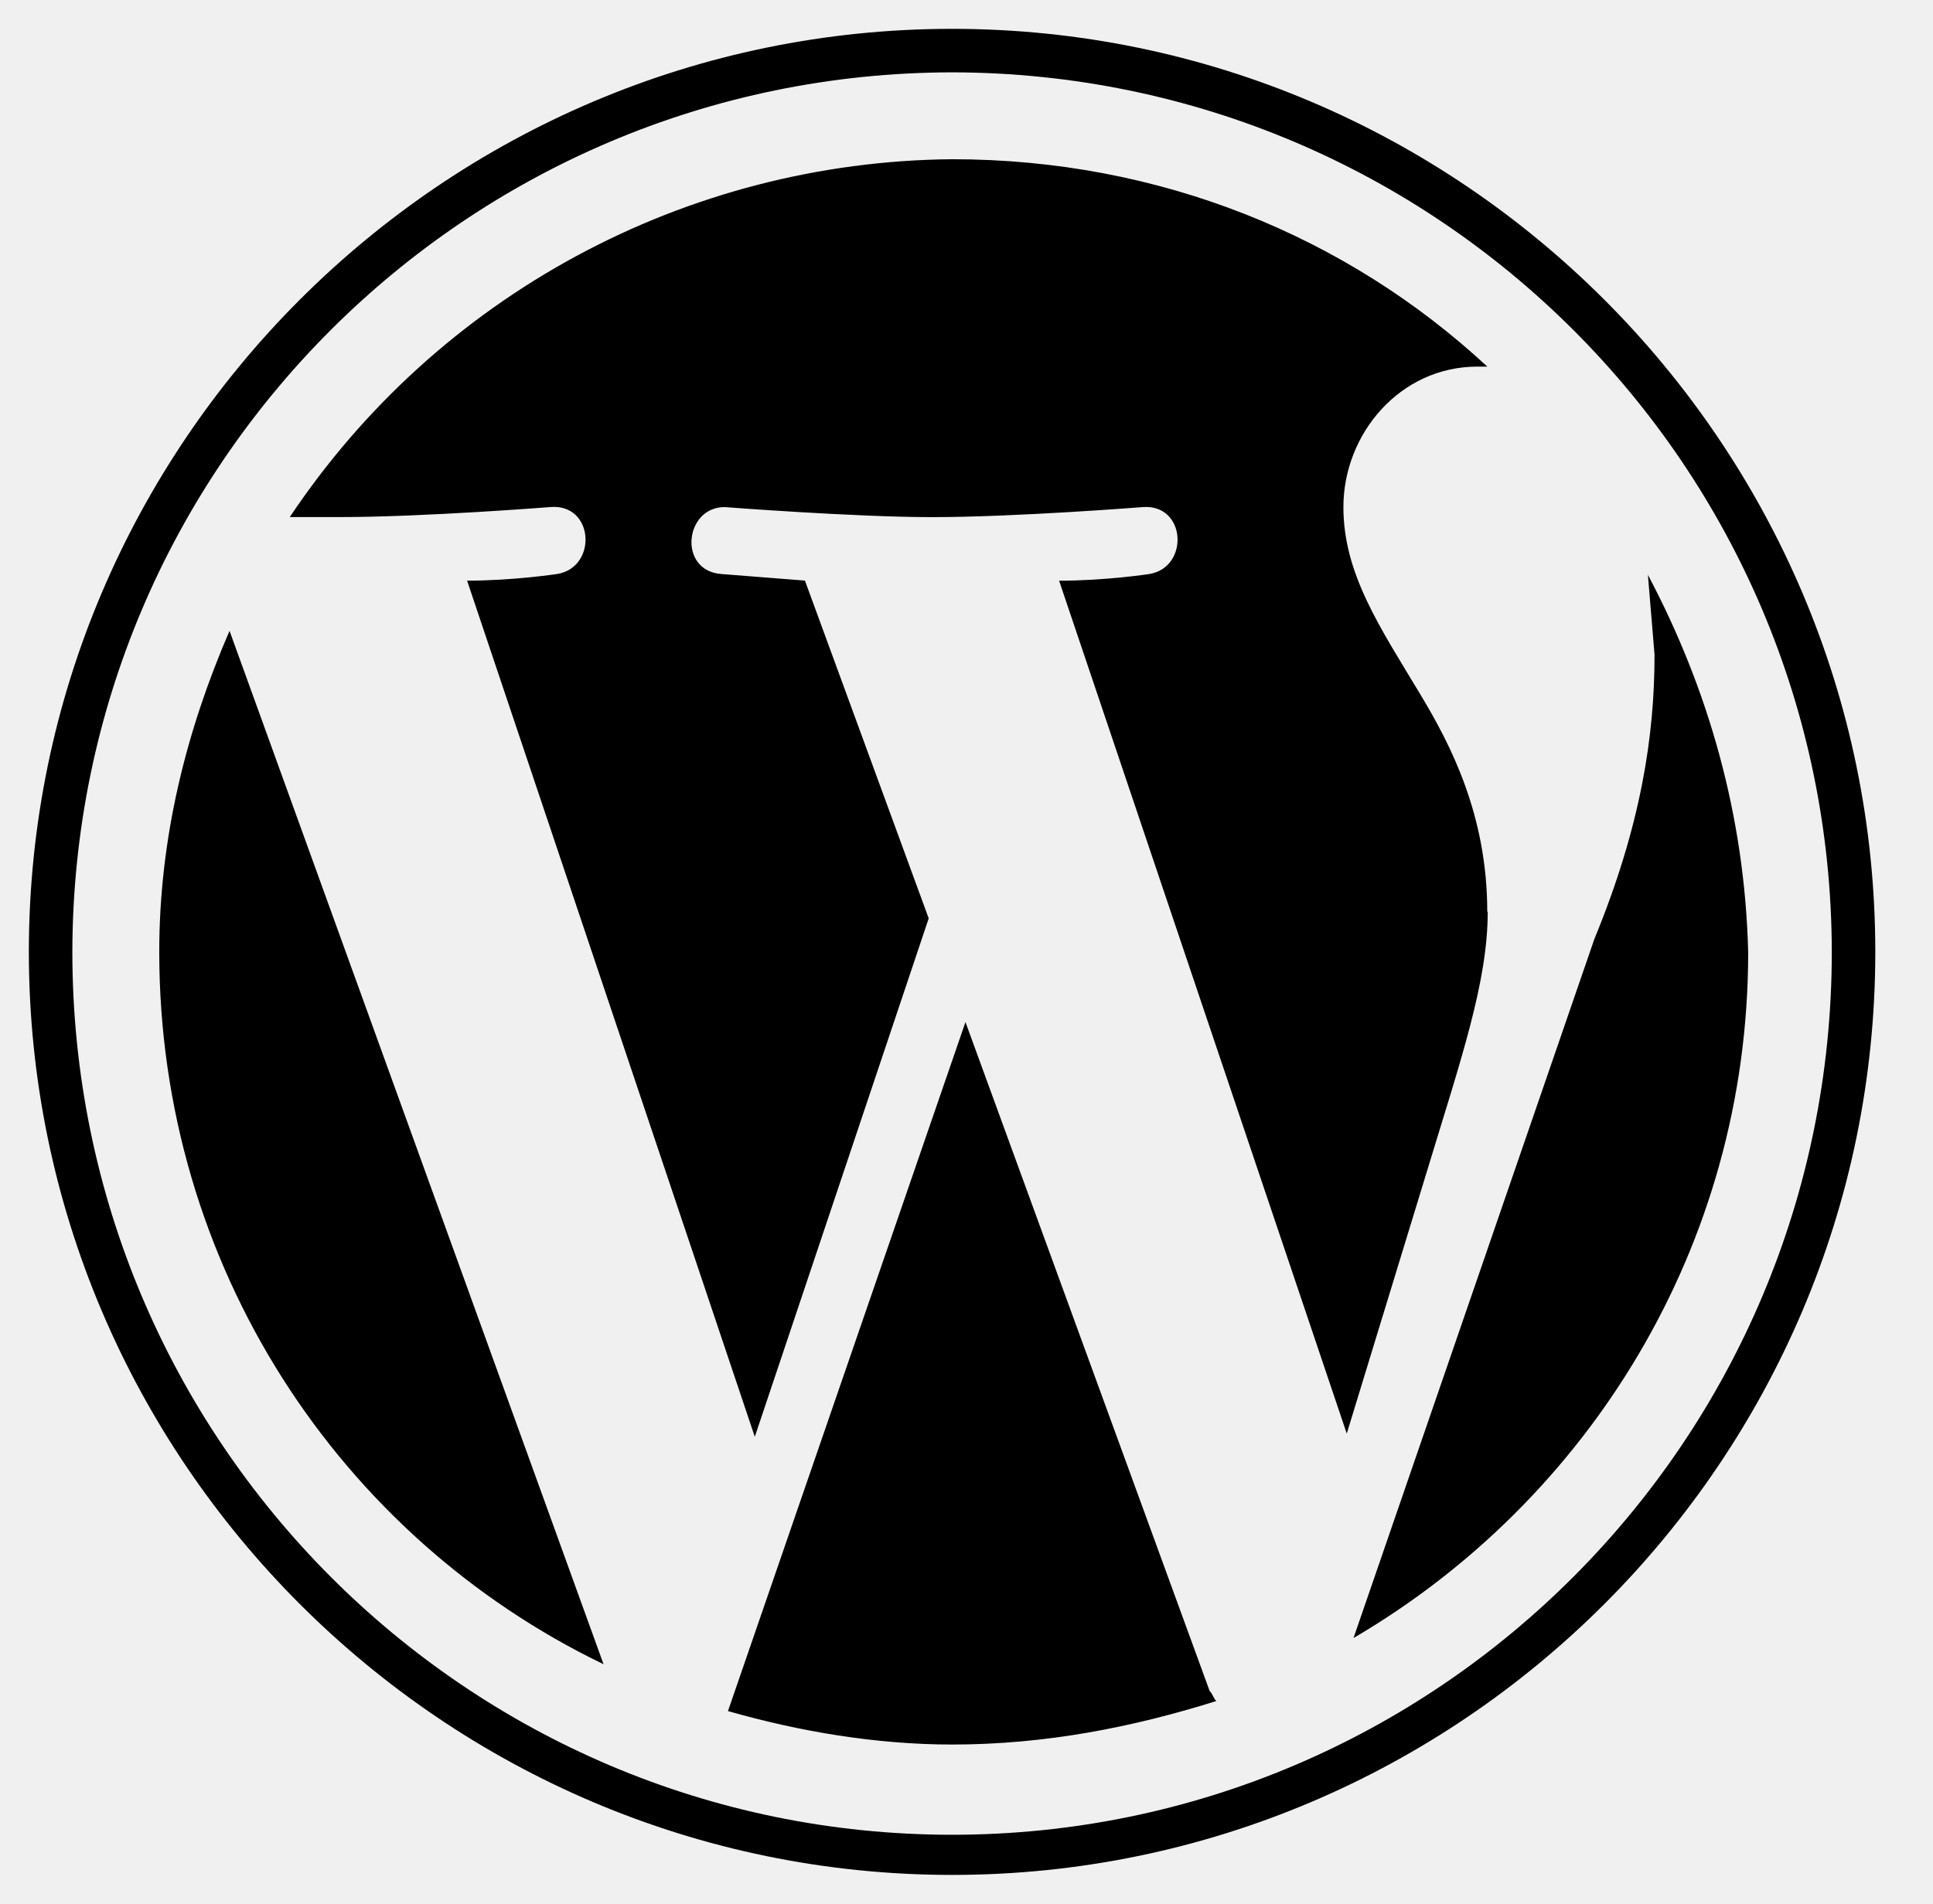
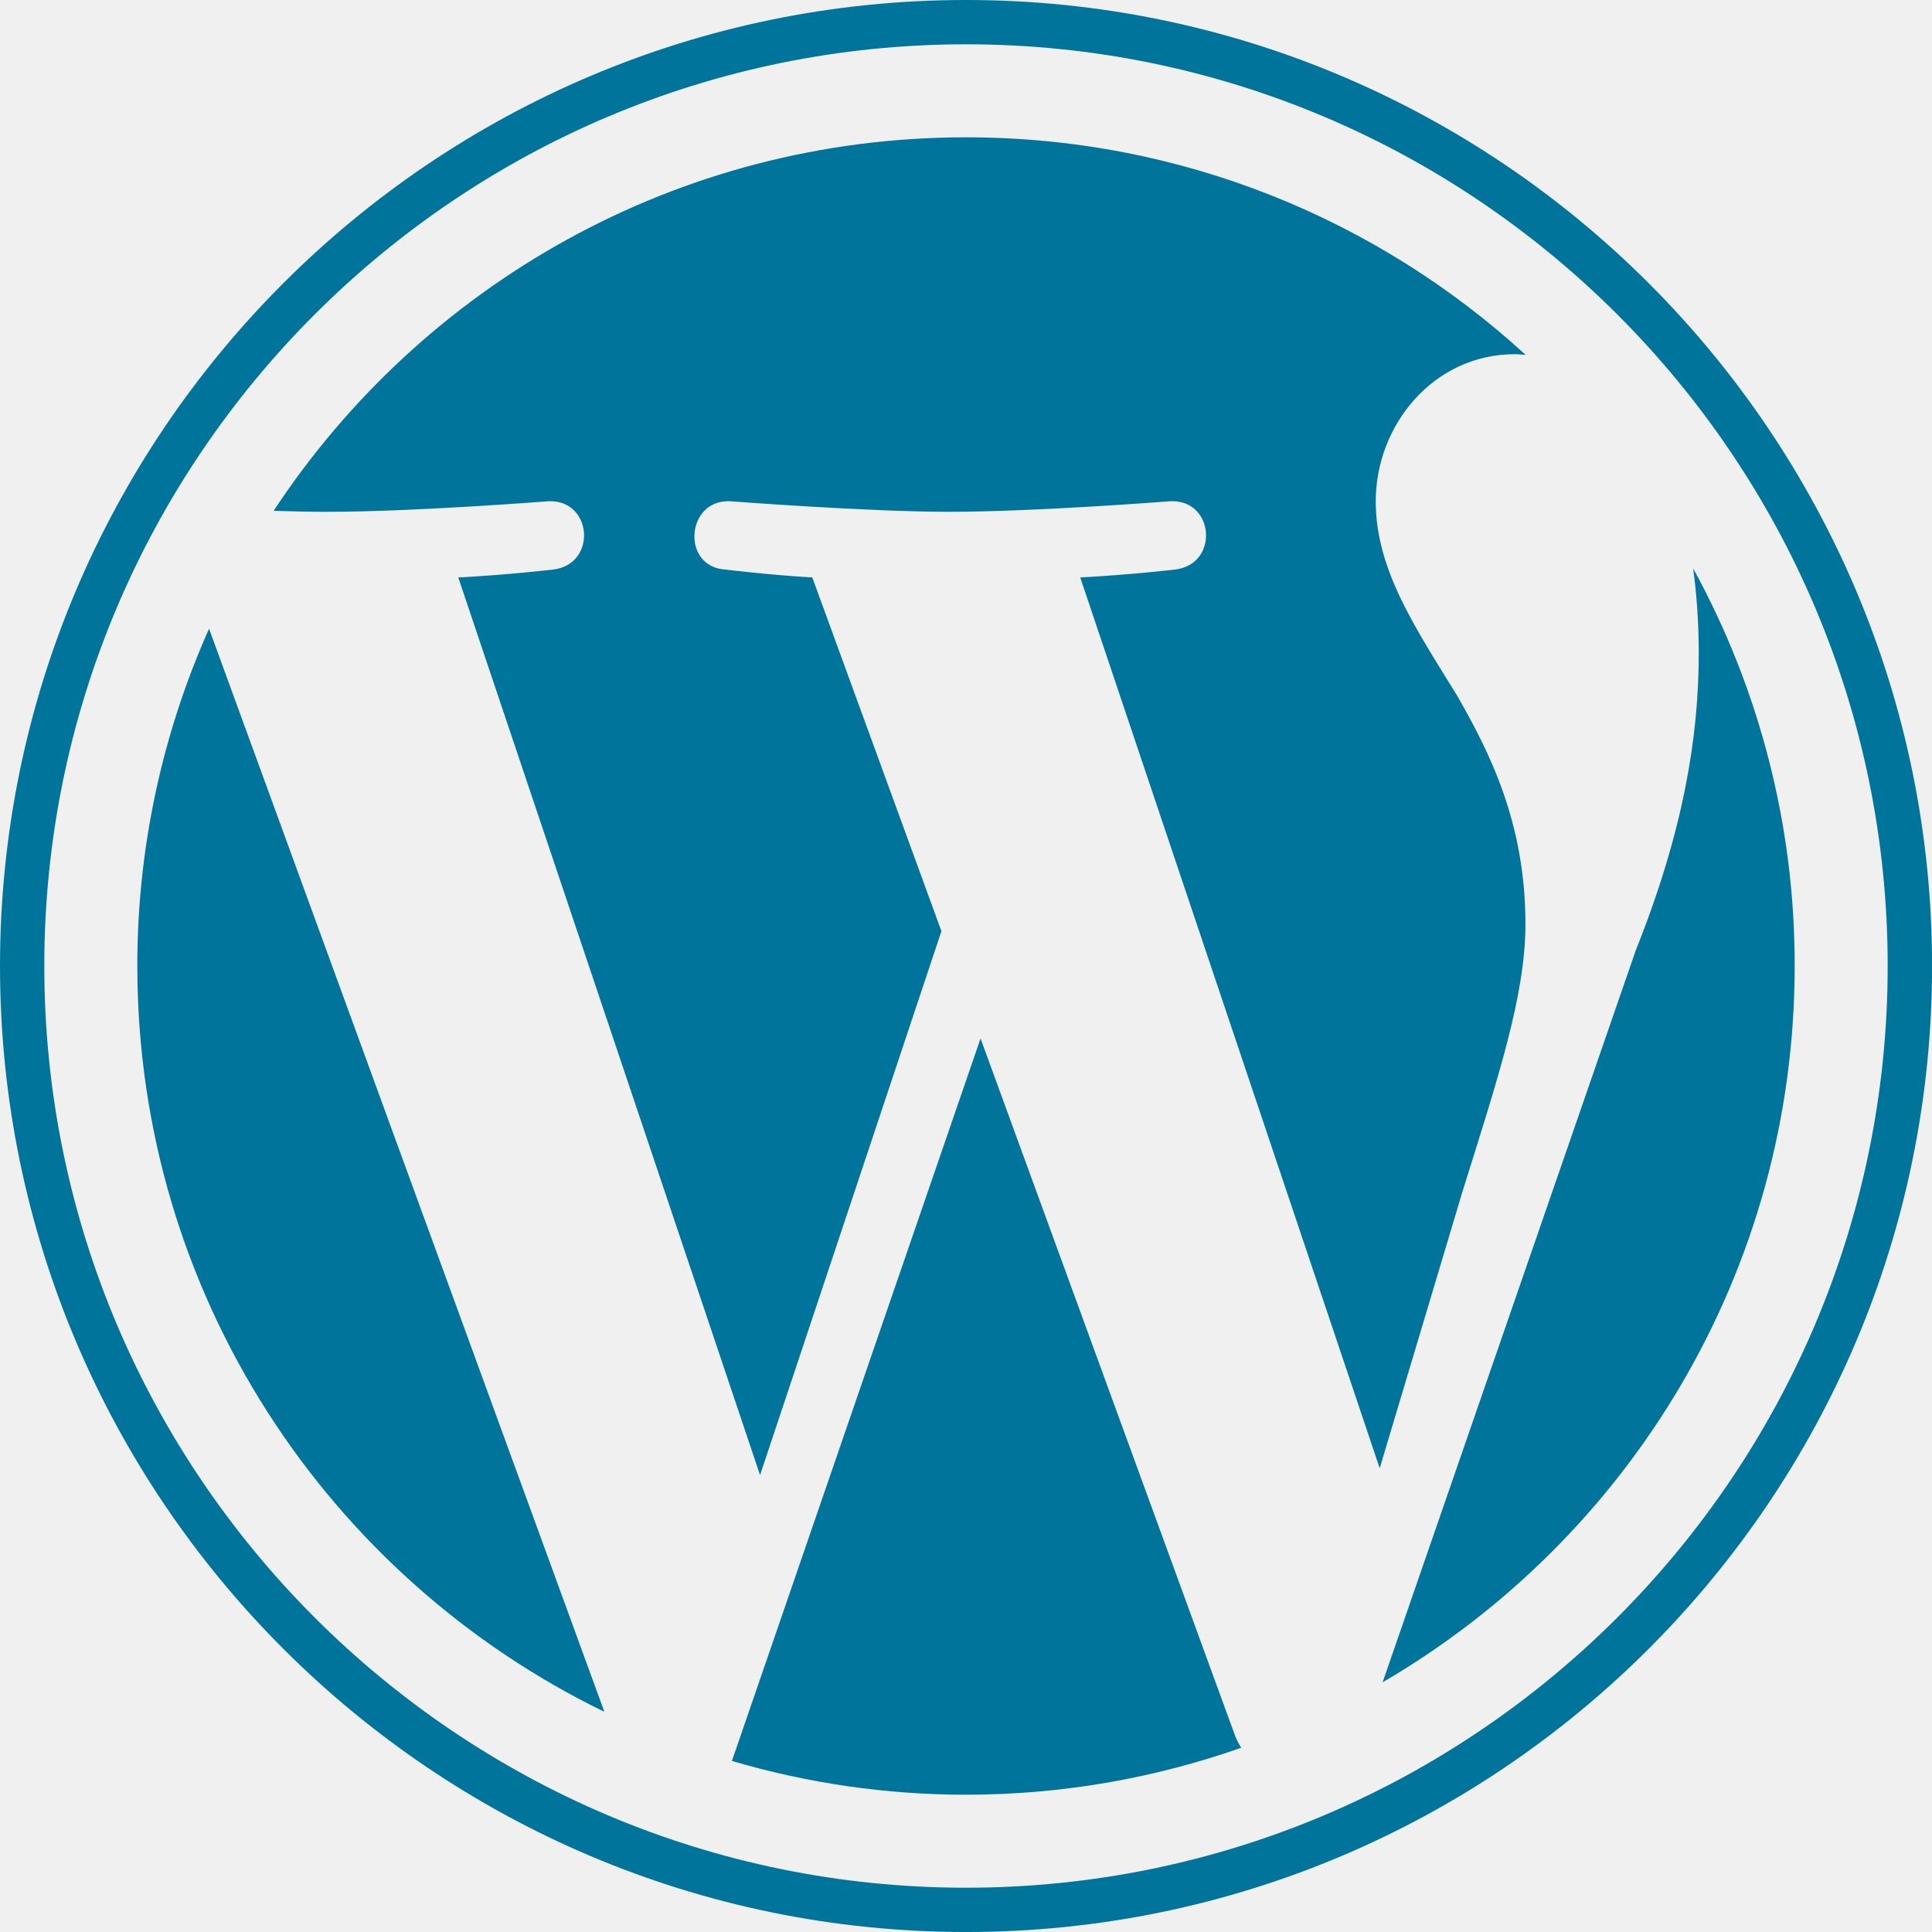
- <svg xmlns="http://www.w3.org/2000/svg" xmlns:xlink="http://www.w3.org/1999/xlink" viewBox="0 0 67 66" fill="#fff" fill-rule="evenodd" stroke="#000" stroke-linecap="round" stroke-linejoin="round">
-   <use xlink:href="#wordpress" x="1" y="1" />
-   <symbol id="wordpress" overflow="visible">
-     <path d="M4.52 32c0 10.9 6.26 20.29 15.4 24.696L6.956 20.87C5.45 24.348 4.52 28.06 4.52 32zm46.03-1.392c0-3.36-1.276-5.8-2.32-7.536-1.392-2.32-2.666-4.174-2.666-6.492 0-2.55 1.972-4.87 4.64-4.87h.348C45.68 7.188 39.188 4.52 32 4.52A27.9 27.9 0 0 0 9.044 16.926h1.74c2.9 0 7.304-.348 7.304-.348 1.508-.116 1.624 2.086.232 2.32 0 0-1.508.232-3.13.232l9.972 29.68 6.028-17.972-4.29-11.71L24 18.9c-1.508-.116-1.276-2.32.116-2.32 0 0 4.52.348 7.188.348 2.9 0 7.304-.348 7.304-.348 1.508-.116 1.624 2.086.232 2.32 0 0-1.508.232-3.13.232L45.68 48.7l2.8-9.16c1.16-3.826 2.086-6.492 2.086-8.928zm-18.086 3.826L24.232 58.32c2.434.696 5.1 1.16 7.768 1.16 3.246 0 6.26-.6 9.16-1.508-.116-.116-.116-.232-.232-.348zM56.116 18.9l.232 2.8c0 2.8-.464 5.914-2.086 9.856l-8.348 24.232c8.116-4.754 13.68-13.566 13.68-23.768-.116-4.754-1.392-9.16-3.48-13.1zM32 0C14.376 0 0 14.376 0 32s14.376 32 32 32 32-14.376 32-32S49.624 0 32 0zm0 62.608C15.188 62.608 1.508 48.928 1.508 32 1.534 15.171 15.171 1.534 32 1.508 48.829 1.534 62.466 15.171 62.492 32c0 16.928-13.68 30.608-30.492 30.608z" stroke="none" fill="currentColor" fill-rule="nonzero" />
-   </symbol>
+ <svg xmlns="http://www.w3.org/2000/svg" xmlns:xlink="http://www.w3.org/1999/xlink" width="2500" height="2500" viewBox="0 0 122.522 122.523">
+   <defs>
+     <path id="a" d="M0 0h122.522v122.523H0z" />
+   </defs>
+   <clipPath id="b">
+     <use xlink:href="#a" overflow="visible" />
+   </clipPath>
+   <g clip-path="url(#b)">
+     <path d="M313.19 48.227h-21.257v2.255c6.649 0 7.718 1.425 7.718 9.856V75.54c0 8.431-1.067 9.976-7.718 9.976-5.104-.713-8.55-3.444-13.3-8.67l-5.462-5.937c7.361-1.308 11.28-5.938 11.28-11.164 0-6.53-5.58-11.518-16.031-11.518h-20.9v2.255c6.649 0 7.718 1.425 7.718 9.856V75.54c0 8.431-1.068 9.976-7.718 9.976v2.256h23.631v-2.256c-6.648 0-7.718-1.545-7.718-9.976v-4.273h2.019l13.182 16.505h34.557c16.981 0 24.345-9.024 24.345-19.832-.002-10.807-7.364-19.713-24.346-19.713zm-49.756 19.355V51.79h4.868c5.343 0 7.719 3.681 7.719 7.956 0 4.157-2.376 7.837-7.719 7.837l-4.868-.001zm50.113 16.508h-.832c-4.274 0-4.868-1.067-4.868-6.53V51.79h5.7c12.35 0 14.604 9.024 14.604 16.031.001 7.243-2.255 16.269-14.604 16.269zM181.378 71.978l8.193-24.228c2.376-7.006 1.308-9.023-6.293-9.023v-2.376h22.325v2.376c-7.48 0-9.262 1.78-12.23 10.449L179.834 89.79h-1.543l-12.114-37.17-12.349 37.17h-1.545l-13.181-40.613c-2.85-8.669-4.75-10.449-11.638-10.449v-2.376h26.363v2.376c-7.008 0-8.908 1.662-6.413 9.023l7.956 24.228 11.993-35.627h2.258l11.757 35.626zM221.752 89.314c-13.062 0-23.75-9.618-23.75-21.376 0-11.638 10.688-21.257 23.75-21.257s23.75 9.619 23.75 21.257c0 11.758-10.687 21.376-23.75 21.376zm0-38.949c-10.924 0-14.726 9.854-14.726 17.574 0 7.839 3.802 17.576 14.726 17.576 11.045 0 14.845-9.737 14.845-17.576 0-7.72-3.8-17.574-14.845-17.574z" fill="#00749a" />
+     <path d="M366.864 85.396v2.375H339.67v-2.375c7.957 0 9.382-2.019 9.382-13.896V52.502c0-11.877-1.425-13.775-9.382-13.775V36.35h24.581c12.23 0 19.002 6.294 19.002 14.727 0 8.194-6.771 14.606-19.002 14.606h-6.77V71.5c.001 11.878 1.425 13.896 9.383 13.896zm-2.613-44.771h-6.77v20.664h6.77c6.65 0 9.737-4.631 9.737-10.212.001-5.7-3.086-10.452-9.737-10.452zM464.833 76.609l-.595 2.137c-1.067 3.919-2.376 5.344-10.807 5.344h-1.663c-6.174 0-7.243-1.425-7.243-9.855v-5.462c9.263 0 9.976.83 9.976 7.006h2.257V58.083h-2.257c0 6.175-.713 7.006-9.976 7.006V51.79h6.53c8.433 0 9.738 1.425 10.807 5.344l.596 2.256h1.898l-.83-11.162h-34.914v2.255c6.649 0 7.719 1.425 7.719 9.856V75.54c0 7.713-.907 9.656-6.15 9.934-4.983-.762-8.404-3.479-13.085-8.628l-5.463-5.937c7.363-1.308 11.282-5.938 11.282-11.164 0-6.53-5.581-11.518-16.031-11.518h-20.9v2.255c6.649 0 7.719 1.425 7.719 9.856V75.54c0 8.431-1.068 9.976-7.719 9.976v2.256h23.632v-2.256c-6.648 0-7.719-1.545-7.719-9.976v-4.273h2.02l13.181 16.505h48.806l.713-11.161-1.784-.002zm-62.937-9.027V51.79h4.868c5.344 0 7.72 3.681 7.72 7.956 0 4.157-2.376 7.837-7.72 7.837l-4.868-.001zM488.939 89.314c-4.75 0-8.907-2.493-10.688-4.038-.595.595-1.662 2.376-1.899 4.038h-2.257V72.927h2.375c.951 7.838 6.412 12.469 13.419 12.469 3.8 0 6.888-2.138 6.888-5.699 0-3.087-2.73-5.463-7.6-7.719l-6.77-3.206c-4.751-2.258-8.312-6.178-8.312-11.401 0-5.7 5.344-10.568 12.707-10.568 3.919 0 7.243 1.426 9.263 3.088.593-.476 1.188-1.782 1.544-3.208h2.256v14.014h-2.494c-.832-5.582-3.919-10.213-10.212-10.213-3.325 0-6.413 1.899-6.413 4.87 0 3.087 2.493 4.749 8.194 7.361l6.53 3.206c5.701 2.731 7.956 7.127 7.956 10.689 0 7.48-6.531 12.704-14.487 12.704zM525.514 89.314c-4.751 0-8.908-2.493-10.688-4.038-.594.595-1.662 2.376-1.898 4.038h-2.257V72.927h2.375c.95 7.838 6.411 12.469 13.419 12.469 3.8 0 6.888-2.138 6.888-5.699 0-3.087-2.731-5.463-7.601-7.719l-6.77-3.206c-4.75-2.258-8.312-6.178-8.312-11.401 0-5.7 5.344-10.568 12.707-10.568 3.919 0 7.242 1.426 9.263 3.088.593-.476 1.187-1.782 1.542-3.208h2.257v14.014h-2.493c-.832-5.582-3.919-10.213-10.212-10.213-3.325 0-6.414 1.899-6.414 4.87 0 3.087 2.494 4.749 8.195 7.361l6.53 3.206c5.7 2.731 7.955 7.127 7.955 10.689 0 7.48-6.531 12.704-14.486 12.704z" fill="#464342" />
+     <g fill="#00749a">
+       <path d="M8.708 61.26c0 20.803 12.089 38.779 29.619 47.299L13.258 39.872a52.354 52.354 0 0 0-4.55 21.388zM96.74 58.608c0-6.495-2.333-10.993-4.334-14.494-2.664-4.329-5.16-7.995-5.16-12.324 0-4.831 3.663-9.328 8.824-9.328.233 0 .454.029.682.042-9.351-8.566-21.808-13.796-35.49-13.796-18.36 0-34.513 9.42-43.91 23.688 1.233.037 2.396.062 3.382.062 5.497 0 14.006-.667 14.006-.667 2.833-.167 3.167 3.994.338 4.329 0 0-2.848.335-6.016.501L48.2 93.546l11.502-34.493-8.189-22.433c-2.83-.166-5.511-.501-5.511-.501-2.832-.166-2.5-4.496.332-4.329 0 0 8.679.667 13.843.667 5.496 0 14.006-.667 14.006-.667 2.835-.167 3.168 3.994.337 4.329 0 0-2.853.335-6.015.501l18.992 56.494 5.241-17.517c2.273-7.269 4.002-12.49 4.002-16.989z" />
+       <path d="M62.184 65.857l-15.768 45.818a52.516 52.516 0 0 0 14.846 2.142c6.12 0 11.989-1.059 17.452-2.979a4.451 4.451 0 0 1-.374-.724L62.184 65.857zM107.376 36.046c.226 1.674.354 3.472.354 5.404 0 5.333-.996 11.328-3.996 18.824l-16.053 46.413c15.624-9.111 26.133-26.038 26.133-45.427a52.268 52.268 0 0 0-6.438-25.214z" />
+       <path d="M61.262 0C27.483 0 0 27.481 0 61.26c0 33.783 27.482 61.264 61.262 61.264 33.778 0 61.265-27.48 61.265-61.264C122.526 27.481 95.04 0 61.262 0zm0 119.715c-32.23 0-58.453-26.223-58.453-58.455 0-32.229 26.222-58.45 58.453-58.45 32.229 0 58.45 26.221 58.45 58.45 0 32.232-26.222 58.455-58.45 58.455z" />
+     </g>
+   </g>
</svg>
